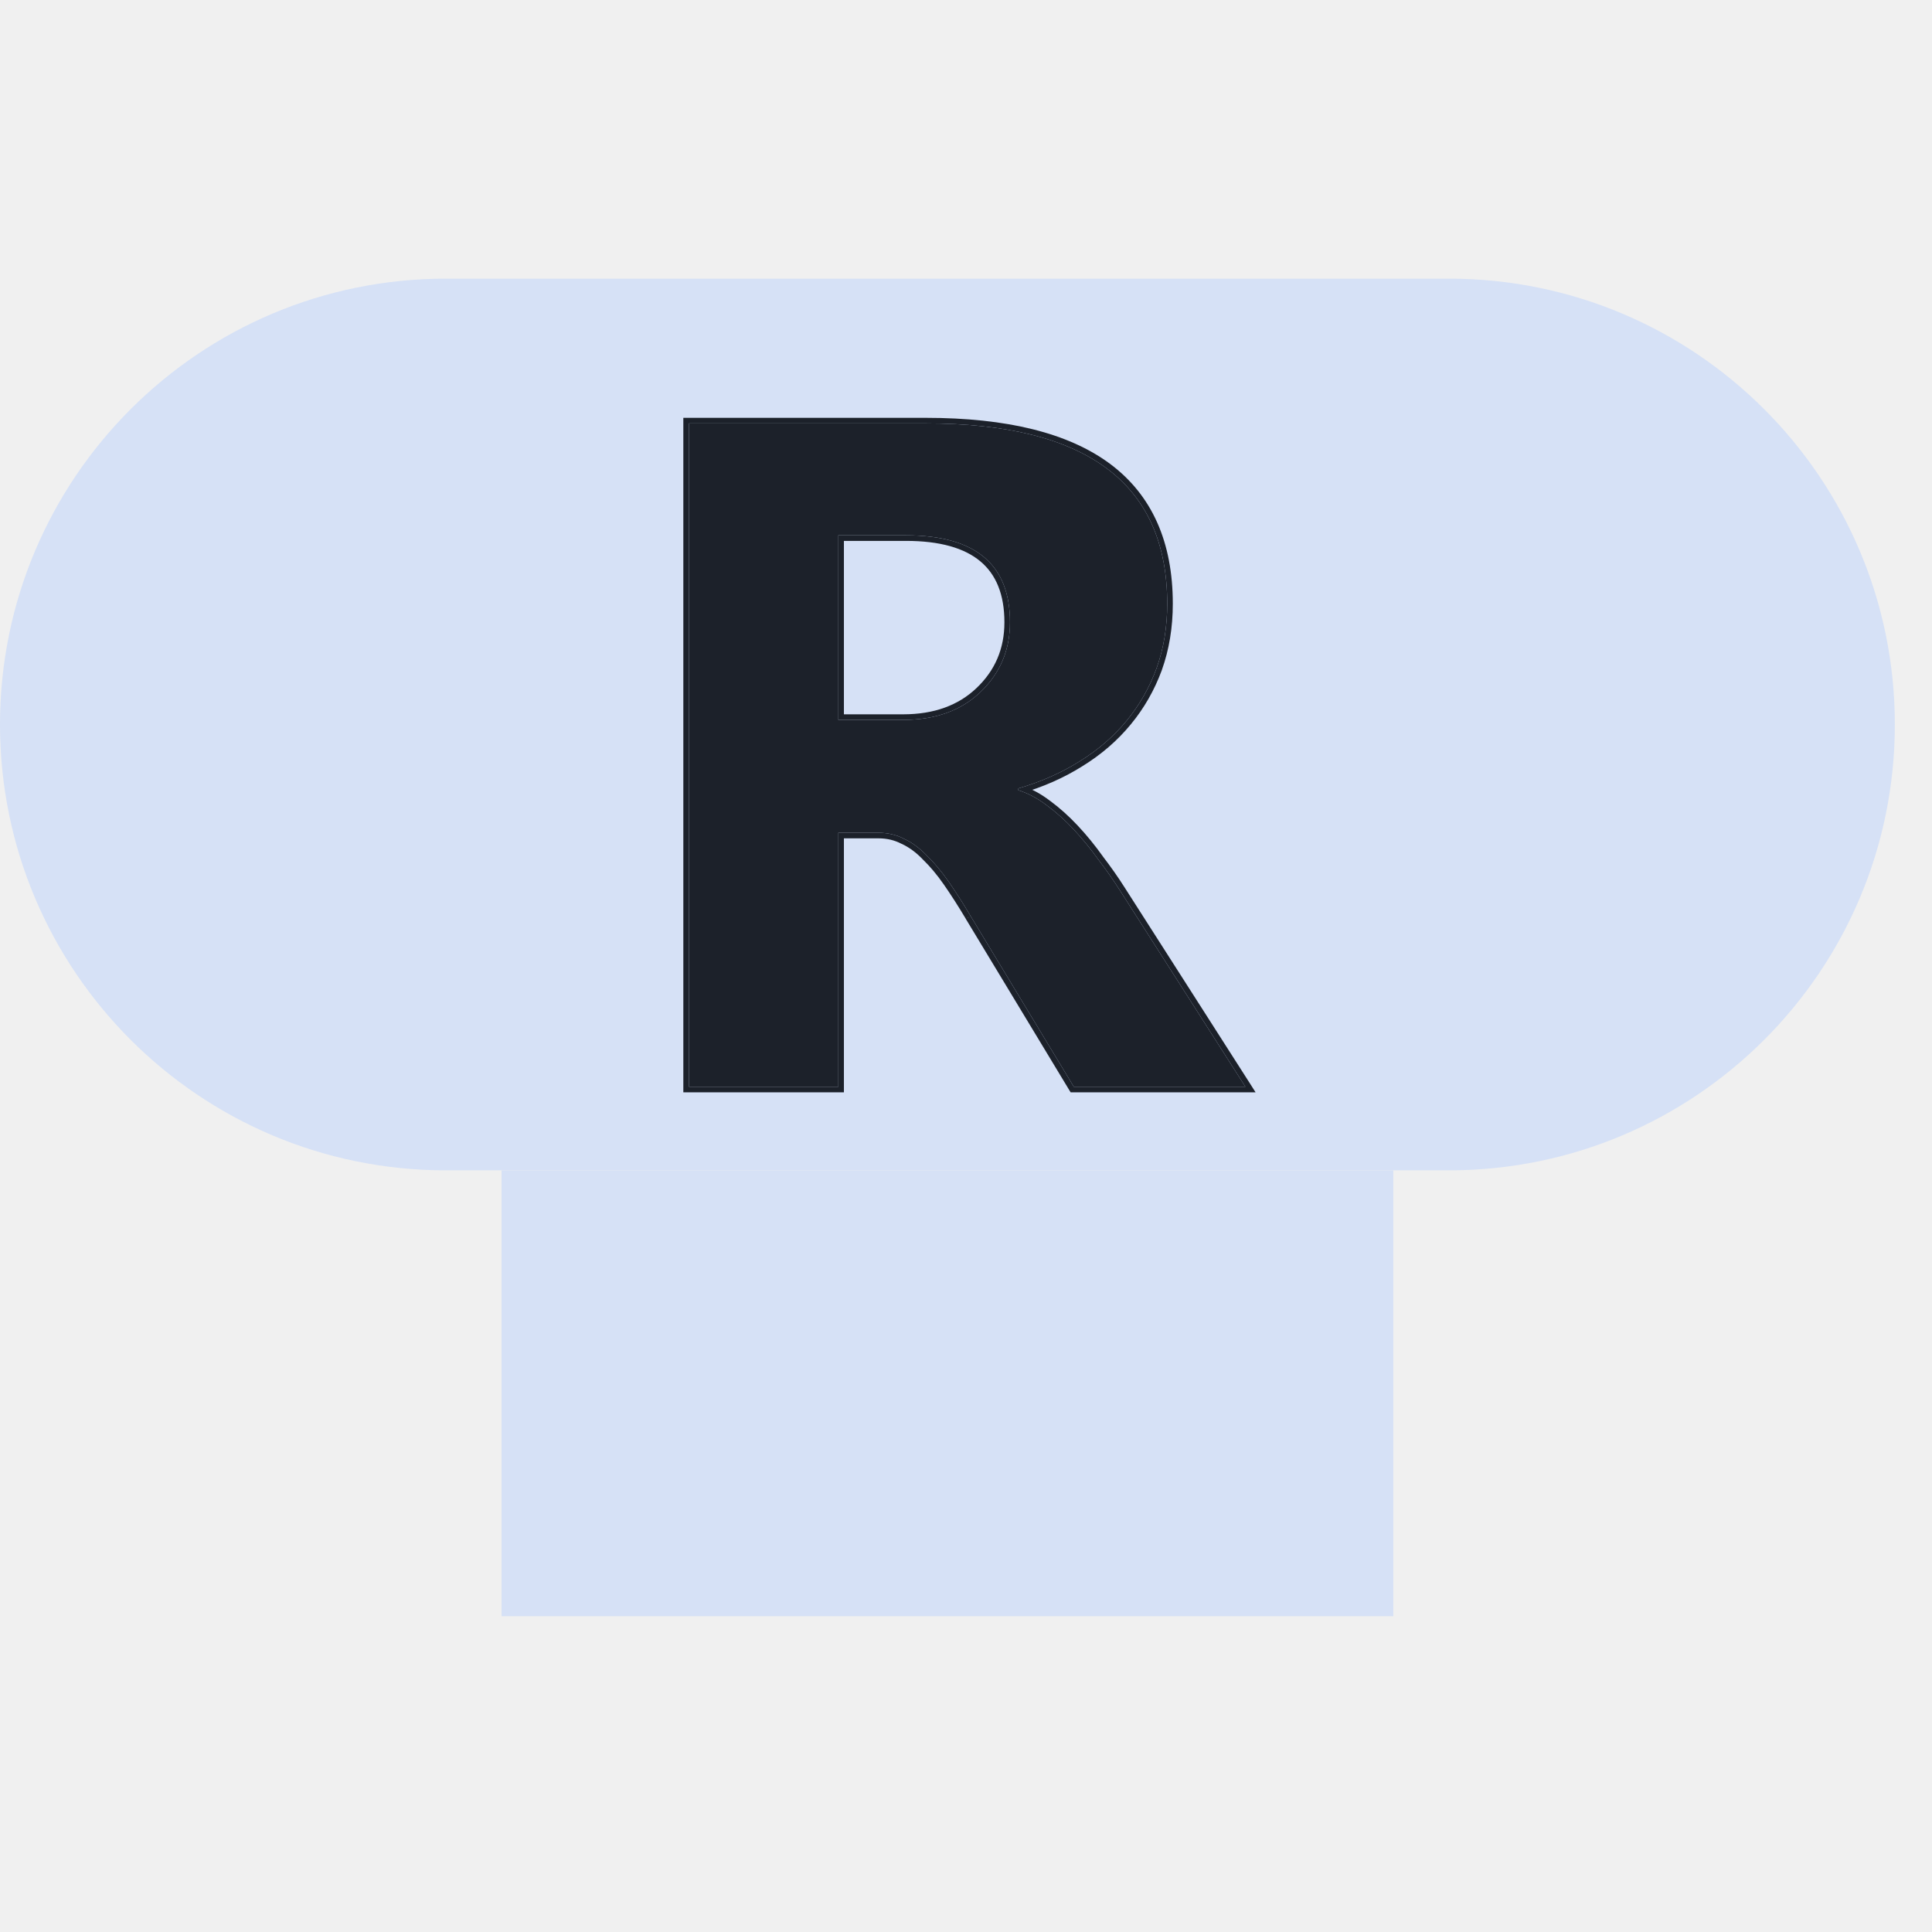
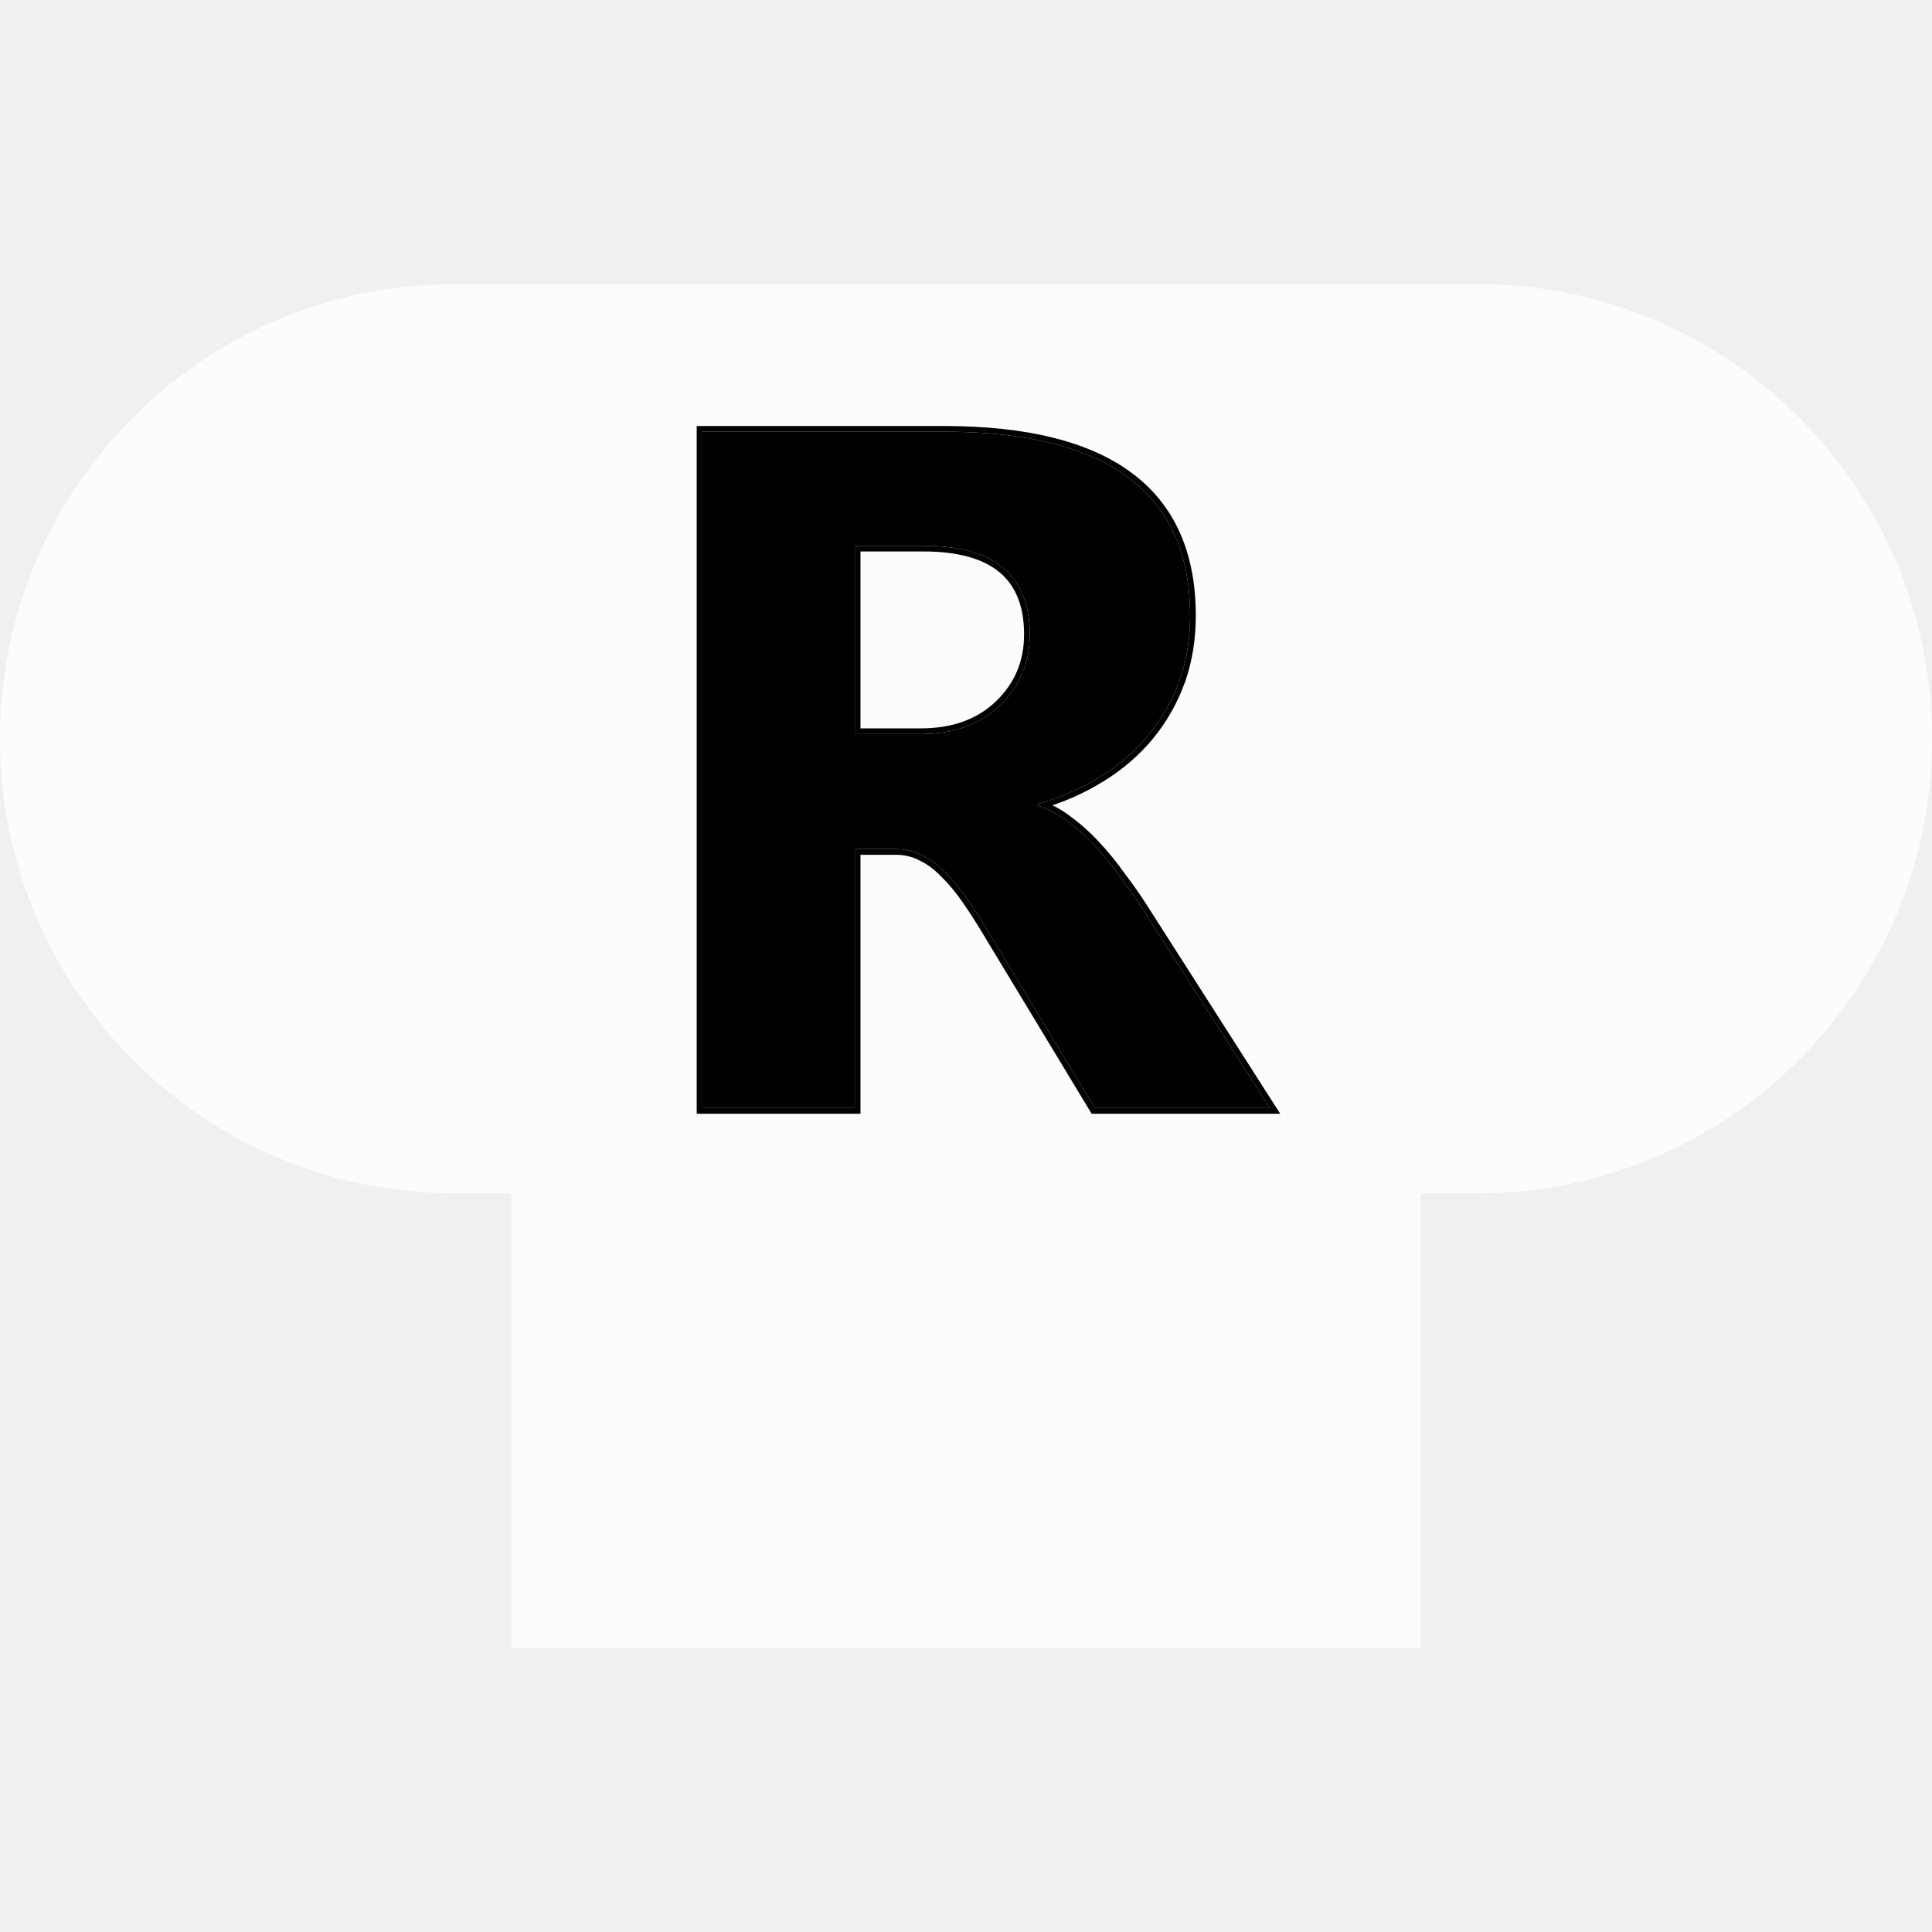
- <svg xmlns="http://www.w3.org/2000/svg" width="26" height="26" viewBox="0 0 26 26" fill="none">
-   <rect y="3.75" width="25.5" height="12" rx="6" fill="#D6E1F6" />
-   <rect x="6.75" y="15.75" width="12" height="6" fill="#D6E1F6" />
-   <mask id="path-3-outside-1_2_483" maskUnits="userSpaceOnUse" x="8.25" y="4.625" width="9" height="11" fill="black">
-     <rect fill="white" x="8.25" y="4.625" width="9" height="11" />
-     <path d="M16.76 14.625H14.451L13.062 12.328C12.959 12.153 12.859 11.998 12.764 11.861C12.668 11.724 12.571 11.608 12.471 11.512C12.376 11.413 12.274 11.338 12.166 11.288C12.062 11.234 11.948 11.207 11.823 11.207H11.282V14.625H9.271V5.698H12.459C14.625 5.698 15.708 6.507 15.708 8.125C15.708 8.437 15.661 8.725 15.565 8.991C15.47 9.252 15.335 9.489 15.16 9.701C14.986 9.912 14.774 10.095 14.525 10.248C14.28 10.402 14.007 10.522 13.704 10.61V10.634C13.836 10.676 13.965 10.744 14.09 10.84C14.214 10.931 14.335 11.039 14.451 11.164C14.567 11.288 14.677 11.423 14.781 11.568C14.889 11.709 14.986 11.848 15.073 11.985L16.76 14.625ZM11.282 7.204V9.688H12.153C12.585 9.688 12.932 9.564 13.193 9.315C13.459 9.061 13.592 8.748 13.592 8.375C13.592 7.594 13.125 7.204 12.191 7.204H11.282Z" />
+ <svg xmlns="http://www.w3.org/2000/svg" width="34" height="34" viewBox="0 0 34 34" fill="none">
+   <rect y="5" width="34" height="16" rx="8" fill="#FCFCFC" />
+   <rect x="9" y="21" width="16" height="8" fill="#FCFCFC" />
+   <mask id="path-3-outside-1_2_247" maskUnits="userSpaceOnUse" x="12" y="6.5" width="11" height="14" fill="black">
+     <rect fill="white" x="12" y="6.5" width="11" height="14" />
+     <path d="M22.347 19.5H19.268L17.416 16.437C17.278 16.205 17.145 15.997 17.018 15.815C16.891 15.632 16.761 15.477 16.628 15.35C16.501 15.217 16.365 15.117 16.221 15.051C16.083 14.979 15.931 14.943 15.765 14.943H15.043V19.5H12.361V7.597H16.611C19.5 7.597 20.944 8.676 20.944 10.834C20.944 11.249 20.881 11.634 20.753 11.988C20.626 12.336 20.446 12.652 20.214 12.934C19.981 13.216 19.699 13.46 19.367 13.665C19.041 13.869 18.675 14.03 18.271 14.146V14.179C18.449 14.235 18.62 14.326 18.786 14.453C18.952 14.575 19.113 14.719 19.268 14.885C19.422 15.051 19.569 15.231 19.707 15.424C19.851 15.613 19.981 15.798 20.098 15.98L22.347 19.5ZM15.043 9.605V12.918H16.205C16.78 12.918 17.242 12.752 17.591 12.419C17.945 12.082 18.122 11.664 18.122 11.166C18.122 10.126 17.5 9.605 16.254 9.605H15.043Z" />
  </mask>
-   <path d="M16.76 14.625H14.451L13.062 12.328C12.959 12.153 12.859 11.998 12.764 11.861C12.668 11.724 12.571 11.608 12.471 11.512C12.376 11.413 12.274 11.338 12.166 11.288C12.062 11.234 11.948 11.207 11.823 11.207H11.282V14.625H9.271V5.698H12.459C14.625 5.698 15.708 6.507 15.708 8.125C15.708 8.437 15.661 8.725 15.565 8.991C15.47 9.252 15.335 9.489 15.16 9.701C14.986 9.912 14.774 10.095 14.525 10.248C14.28 10.402 14.007 10.522 13.704 10.61V10.634C13.836 10.676 13.965 10.744 14.09 10.84C14.214 10.931 14.335 11.039 14.451 11.164C14.567 11.288 14.677 11.423 14.781 11.568C14.889 11.709 14.986 11.848 15.073 11.985L16.76 14.625ZM11.282 7.204V9.688H12.153C12.585 9.688 12.932 9.564 13.193 9.315C13.459 9.061 13.592 8.748 13.592 8.375C13.592 7.594 13.125 7.204 12.191 7.204H11.282Z" fill="#1C212A" />
-   <path d="M16.76 14.625V14.7H16.897L16.824 14.585L16.76 14.625ZM14.451 14.625L14.386 14.664L14.408 14.7H14.451V14.625ZM13.062 12.328L12.998 12.366L12.998 12.367L13.062 12.328ZM12.471 11.512L12.417 11.564L12.419 11.566L12.471 11.512ZM12.166 11.288L12.131 11.355L12.134 11.356L12.166 11.288ZM11.282 11.207V11.132H11.207V11.207H11.282ZM11.282 14.625V14.7H11.357V14.625H11.282ZM9.271 14.625H9.196V14.7H9.271V14.625ZM9.271 5.698V5.623H9.196V5.698H9.271ZM15.565 8.991L15.636 9.017L15.636 9.016L15.565 8.991ZM14.525 10.248L14.486 10.185L14.486 10.185L14.525 10.248ZM13.704 10.61L13.683 10.537L13.629 10.553V10.61H13.704ZM13.704 10.634H13.629V10.69L13.681 10.706L13.704 10.634ZM14.09 10.84L14.044 10.899L14.045 10.9L14.09 10.84ZM14.781 11.568L14.72 11.612L14.721 11.614L14.781 11.568ZM15.073 11.985L15.01 12.026L15.01 12.026L15.073 11.985ZM11.282 7.204V7.129H11.207V7.204H11.282ZM11.282 9.688H11.207V9.763H11.282V9.688ZM13.193 9.315L13.245 9.369L13.245 9.369L13.193 9.315ZM16.76 14.55H14.451V14.7H16.76V14.55ZM14.515 14.586L13.127 12.289L12.998 12.367L14.386 14.664L14.515 14.586ZM13.127 12.289C13.022 12.114 12.922 11.957 12.825 11.818L12.702 11.904C12.796 12.039 12.895 12.193 12.998 12.366L13.127 12.289ZM12.825 11.818C12.727 11.678 12.627 11.558 12.523 11.458L12.419 11.566C12.514 11.658 12.609 11.77 12.702 11.904L12.825 11.818ZM12.525 11.46C12.424 11.355 12.315 11.274 12.197 11.22L12.134 11.356C12.233 11.402 12.327 11.47 12.417 11.564L12.525 11.46ZM12.2 11.222C12.085 11.162 11.959 11.132 11.823 11.132V11.282C11.937 11.282 12.039 11.307 12.131 11.355L12.2 11.222ZM11.823 11.132H11.282V11.282H11.823V11.132ZM11.207 11.207V14.625H11.357V11.207H11.207ZM11.282 14.55H9.271V14.7H11.282V14.55ZM9.346 14.625V5.698H9.196V14.625H9.346ZM9.271 5.773H12.459V5.623H9.271V5.773ZM12.459 5.773C13.535 5.773 14.328 5.974 14.851 6.365C15.37 6.752 15.633 7.335 15.633 8.125H15.783C15.783 7.298 15.505 6.666 14.941 6.244C14.38 5.826 13.549 5.623 12.459 5.623V5.773ZM15.633 8.125C15.633 8.429 15.587 8.709 15.495 8.965L15.636 9.016C15.734 8.742 15.783 8.445 15.783 8.125H15.633ZM15.495 8.965C15.402 9.219 15.271 9.448 15.102 9.653L15.218 9.748C15.398 9.53 15.537 9.286 15.636 9.017L15.495 8.965ZM15.102 9.653C14.934 9.858 14.729 10.035 14.486 10.185L14.565 10.312C14.82 10.155 15.038 9.967 15.218 9.748L15.102 9.653ZM14.486 10.185C14.247 10.334 13.98 10.452 13.683 10.537L13.724 10.682C14.034 10.593 14.314 10.47 14.565 10.312L14.486 10.185ZM13.629 10.61V10.634H13.779V10.61H13.629ZM13.681 10.706C13.805 10.745 13.926 10.809 14.044 10.899L14.135 10.78C14.005 10.68 13.868 10.607 13.726 10.563L13.681 10.706ZM14.045 10.9C14.166 10.989 14.283 11.093 14.396 11.215L14.505 11.112C14.386 10.985 14.263 10.874 14.134 10.779L14.045 10.9ZM14.396 11.215C14.51 11.337 14.618 11.469 14.72 11.612L14.842 11.525C14.736 11.377 14.624 11.239 14.505 11.112L14.396 11.215ZM14.721 11.614C14.828 11.753 14.924 11.891 15.01 12.026L15.136 11.945C15.048 11.806 14.949 11.665 14.84 11.523L14.721 11.614ZM15.01 12.026L16.697 14.665L16.824 14.585L15.136 11.945L15.01 12.026ZM11.207 7.204V9.688H11.357V7.204H11.207ZM11.282 9.763H12.153V9.613H11.282V9.763ZM12.153 9.763C12.6 9.763 12.967 9.634 13.245 9.369L13.141 9.26C12.896 9.493 12.57 9.613 12.153 9.613V9.763ZM13.245 9.369C13.526 9.101 13.667 8.768 13.667 8.375H13.517C13.517 8.728 13.392 9.022 13.141 9.26L13.245 9.369ZM13.667 8.375C13.667 7.969 13.545 7.652 13.29 7.439C13.037 7.228 12.666 7.129 12.191 7.129V7.279C12.649 7.279 12.979 7.375 13.193 7.554C13.405 7.731 13.517 8 13.517 8.375H13.667ZM12.191 7.129H11.282V7.279H12.191V7.129Z" fill="#1C212A" mask="url(#path-3-outside-1_2_483)" />
+   <path d="M22.347 19.5H19.268L17.416 16.437C17.278 16.205 17.145 15.997 17.018 15.815C16.891 15.632 16.761 15.477 16.628 15.35C16.501 15.217 16.365 15.117 16.221 15.051C16.083 14.979 15.931 14.943 15.765 14.943H15.043V19.5H12.361V7.597H16.611C19.5 7.597 20.944 8.676 20.944 10.834C20.944 11.249 20.881 11.634 20.753 11.988C20.626 12.336 20.446 12.652 20.214 12.934C19.981 13.216 19.699 13.46 19.367 13.665C19.041 13.869 18.675 14.03 18.271 14.146V14.179C18.449 14.235 18.62 14.326 18.786 14.453C18.952 14.575 19.113 14.719 19.268 14.885C19.422 15.051 19.569 15.231 19.707 15.424C19.851 15.613 19.981 15.798 20.098 15.98L22.347 19.5ZM15.043 9.605V12.918H16.205C16.78 12.918 17.242 12.752 17.591 12.419C17.945 12.082 18.122 11.664 18.122 11.166C18.122 10.126 17.5 9.605 16.254 9.605H15.043Z" fill="black" />
+   <path d="M22.347 19.5V19.6H22.53L22.431 19.446L22.347 19.5ZM19.268 19.5L19.182 19.552L19.211 19.6H19.268V19.5ZM17.416 16.437L17.331 16.488L17.331 16.489L17.416 16.437ZM16.628 15.35L16.556 15.419L16.559 15.422L16.628 15.35ZM16.221 15.051L16.175 15.14L16.179 15.142L16.221 15.051ZM15.043 14.943V14.843H14.943V14.943H15.043ZM15.043 19.5V19.6H15.143V19.5H15.043ZM12.361 19.5H12.261V19.6H12.361V19.5ZM12.361 7.597V7.497H12.261V7.597H12.361ZM20.753 11.988L20.847 12.022L20.848 12.022L20.753 11.988ZM19.367 13.665L19.315 13.579L19.314 13.58L19.367 13.665ZM18.271 14.146L18.244 14.05L18.172 14.071V14.146H18.271ZM18.271 14.179H18.172V14.253L18.242 14.275L18.271 14.179ZM18.786 14.453L18.725 14.533L18.727 14.534L18.786 14.453ZM19.707 15.424L19.626 15.482L19.628 15.485L19.707 15.424ZM20.098 15.98L20.013 16.034L20.013 16.034L20.098 15.98ZM15.043 9.605V9.505H14.943V9.605H15.043ZM15.043 12.918H14.943V13.018H15.043V12.918ZM17.591 12.419L17.66 12.492L17.66 12.492L17.591 12.419ZM22.347 19.4H19.268V19.6H22.347V19.4ZM19.353 19.448L17.502 16.385L17.331 16.489L19.182 19.552L19.353 19.448ZM17.502 16.386C17.363 16.152 17.229 15.942 17.1 15.757L16.936 15.872C17.062 16.052 17.193 16.257 17.331 16.488L17.502 16.386ZM17.1 15.757C16.97 15.57 16.836 15.41 16.697 15.277L16.559 15.422C16.686 15.544 16.812 15.693 16.936 15.872L17.1 15.757ZM16.7 15.28C16.566 15.14 16.42 15.032 16.263 14.96L16.179 15.142C16.31 15.202 16.436 15.294 16.556 15.419L16.7 15.28ZM16.267 14.962C16.114 14.882 15.946 14.843 15.765 14.843V15.043C15.916 15.043 16.052 15.075 16.175 15.139L16.267 14.962ZM15.765 14.843H15.043V15.043H15.765V14.843ZM14.943 14.943V19.5H15.143V14.943H14.943ZM15.043 19.4H12.361V19.6H15.043V19.4ZM12.461 19.5V7.597H12.261V19.5H12.461ZM12.361 7.697H16.611V7.497H12.361V7.697ZM16.611 7.697C18.046 7.697 19.104 7.965 19.801 8.486C20.493 9.003 20.844 9.779 20.844 10.834H21.044C21.044 9.73 20.674 8.888 19.921 8.326C19.174 7.768 18.065 7.497 16.611 7.497V7.697ZM20.844 10.834C20.844 11.239 20.782 11.612 20.659 11.954L20.848 12.022C20.979 11.655 21.044 11.259 21.044 10.834H20.844ZM20.66 11.954C20.536 12.292 20.362 12.597 20.137 12.87L20.291 12.998C20.531 12.707 20.716 12.381 20.847 12.022L20.66 11.954ZM20.137 12.87C19.912 13.144 19.638 13.38 19.315 13.579L19.42 13.75C19.76 13.54 20.051 13.289 20.291 12.998L20.137 12.87ZM19.314 13.58C18.996 13.779 18.64 13.936 18.244 14.05L18.299 14.242C18.711 14.123 19.085 13.959 19.42 13.749L19.314 13.58ZM18.172 14.146V14.179H18.372V14.146H18.172ZM18.242 14.275C18.406 14.326 18.567 14.411 18.725 14.533L18.847 14.374C18.673 14.24 18.491 14.143 18.301 14.084L18.242 14.275ZM18.727 14.534C18.887 14.652 19.043 14.791 19.195 14.953L19.341 14.816C19.182 14.646 19.017 14.498 18.845 14.373L18.727 14.534ZM19.195 14.953C19.346 15.116 19.49 15.292 19.626 15.482L19.789 15.366C19.648 15.169 19.499 14.986 19.341 14.816L19.195 14.953ZM19.628 15.485C19.77 15.671 19.899 15.854 20.013 16.034L20.182 15.927C20.064 15.742 19.932 15.554 19.787 15.364L19.628 15.485ZM20.013 16.034L22.263 19.554L22.431 19.446L20.182 15.927L20.013 16.034ZM14.943 9.605V12.918H15.143V9.605H14.943ZM15.043 13.018H16.205V12.818H15.043V13.018ZM16.205 13.018C16.8 13.018 17.289 12.845 17.66 12.492L17.522 12.347C17.195 12.658 16.76 12.818 16.205 12.818V13.018ZM17.66 12.492C18.034 12.135 18.222 11.691 18.222 11.166H18.022C18.022 11.637 17.856 12.029 17.522 12.347L17.66 12.492ZM18.222 11.166C18.222 10.625 18.059 10.203 17.719 9.919C17.383 9.638 16.888 9.505 16.254 9.505V9.705C16.866 9.705 17.305 9.833 17.591 10.072C17.873 10.308 18.022 10.666 18.022 11.166H18.222ZM16.254 9.505H15.043V9.705H16.254V9.505Z" fill="black" mask="url(#path-3-outside-1_2_247)" />
</svg>
